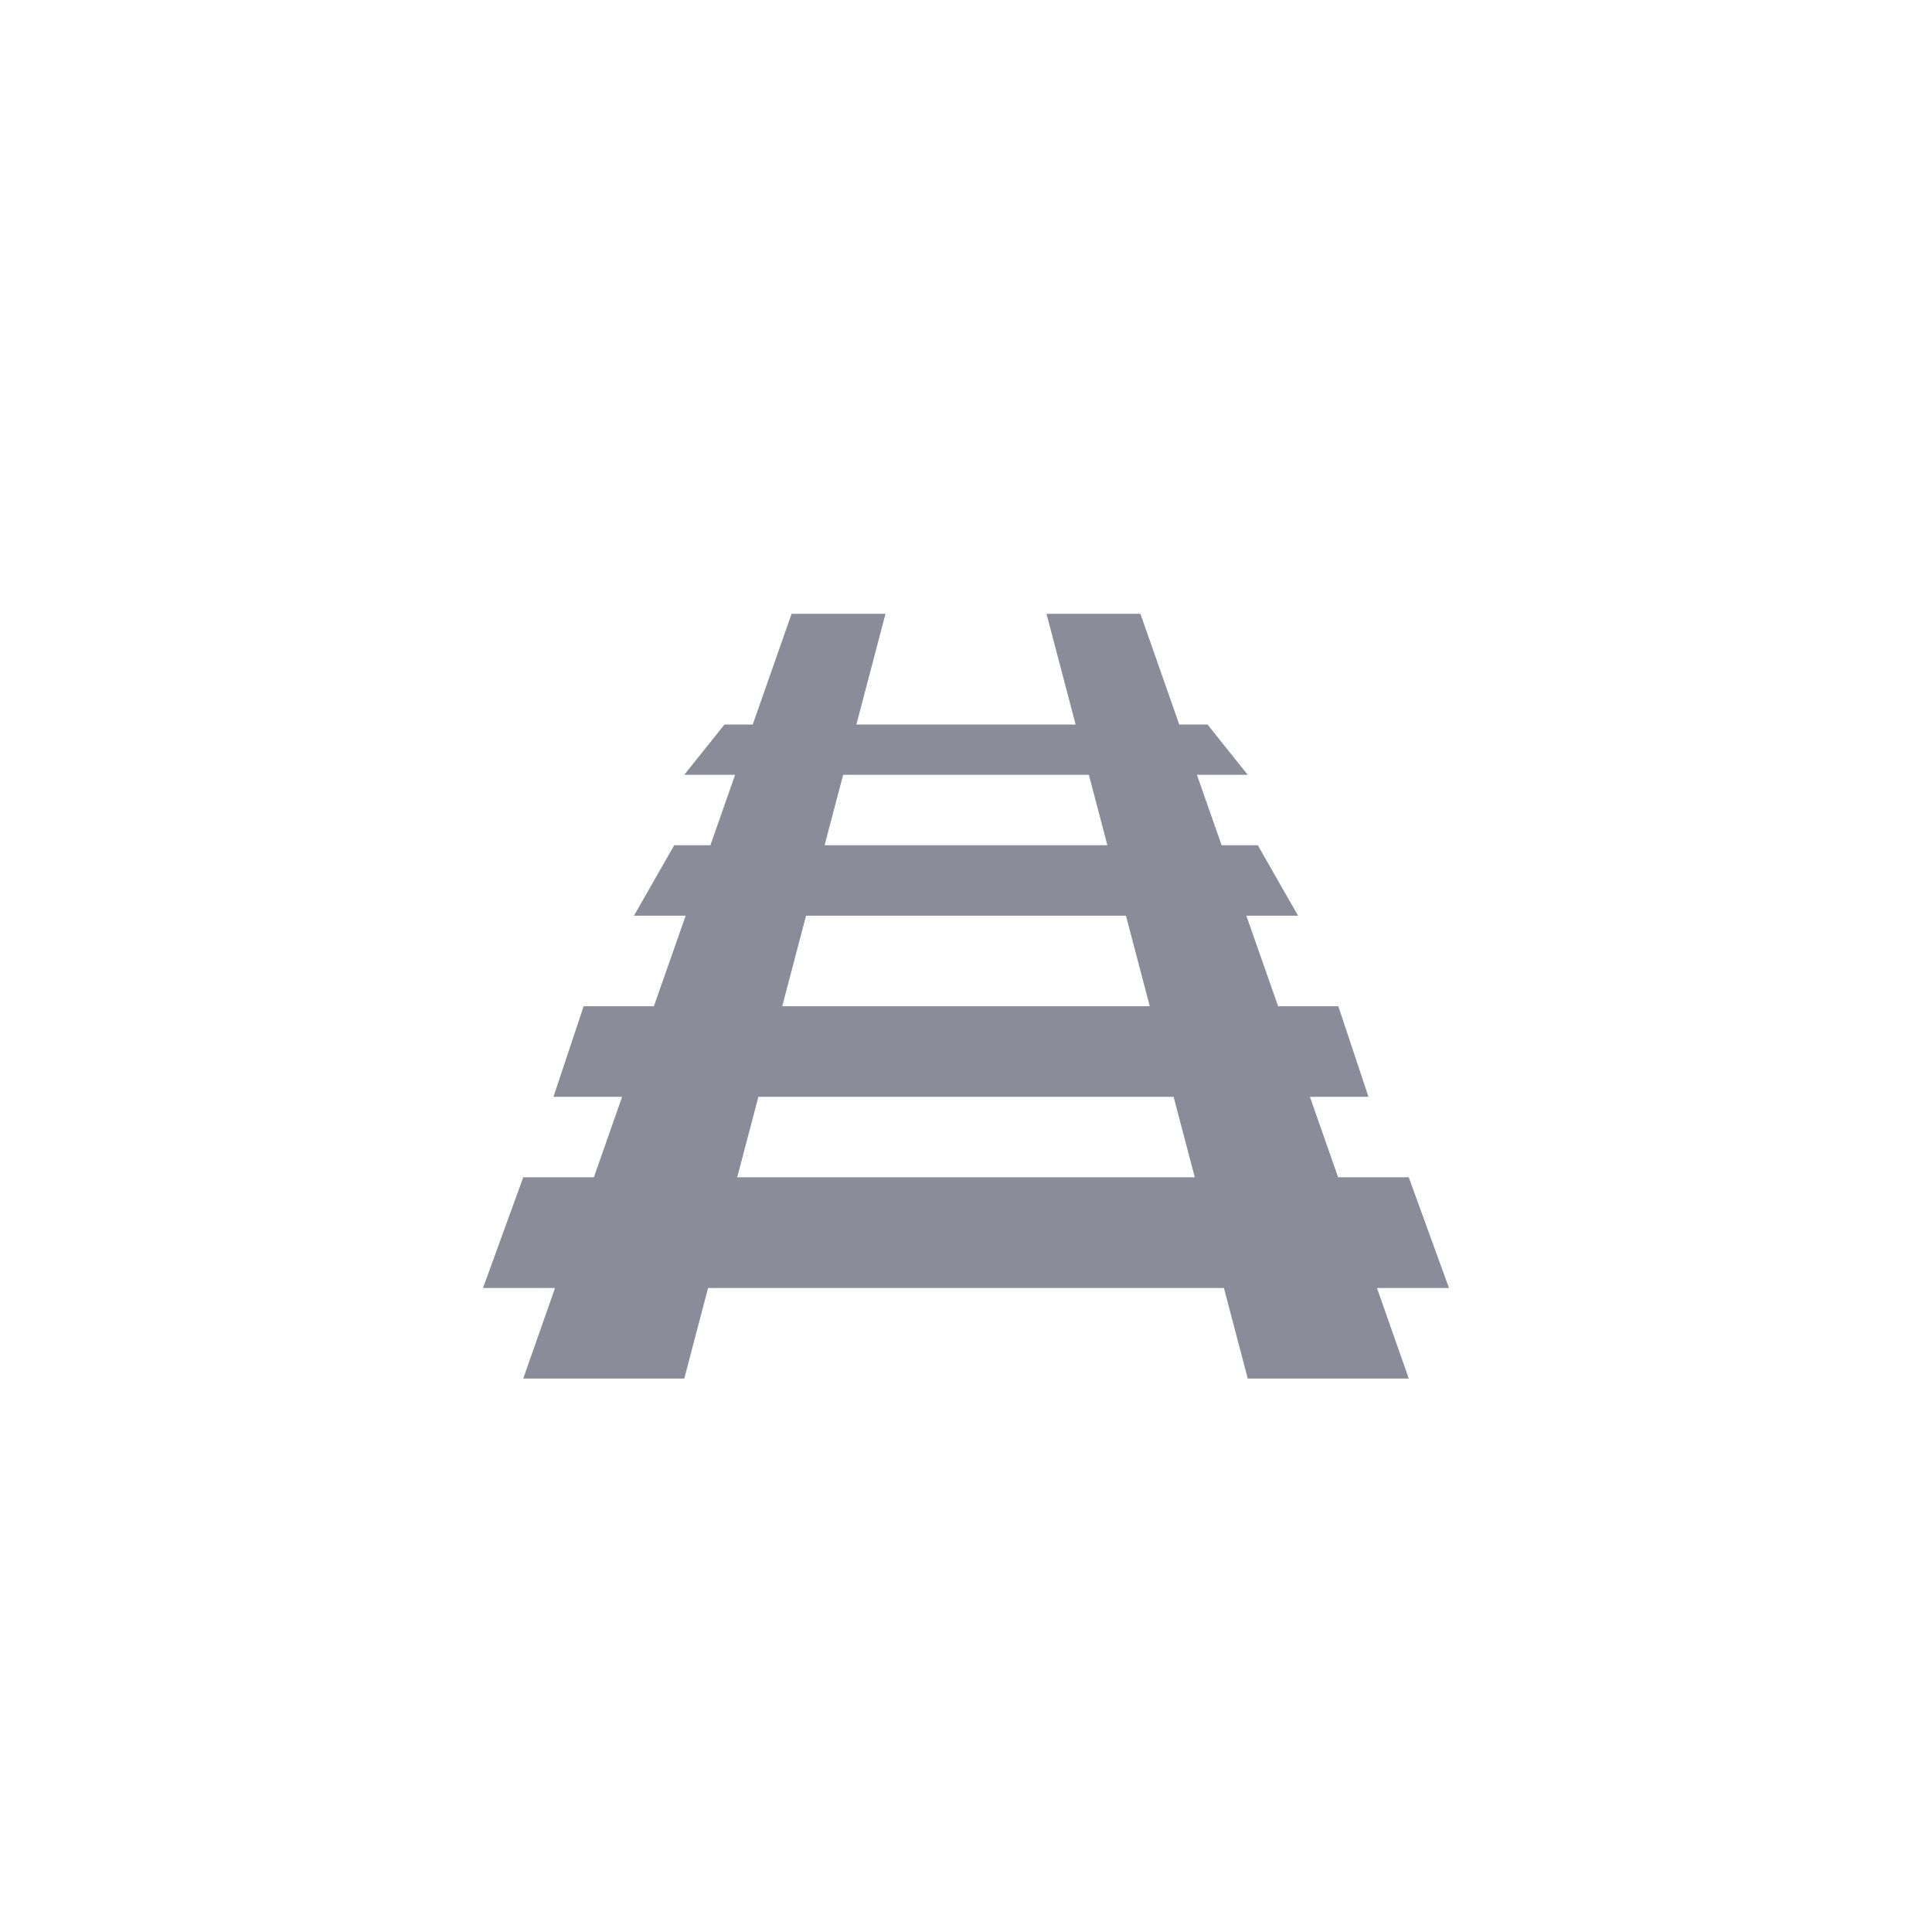
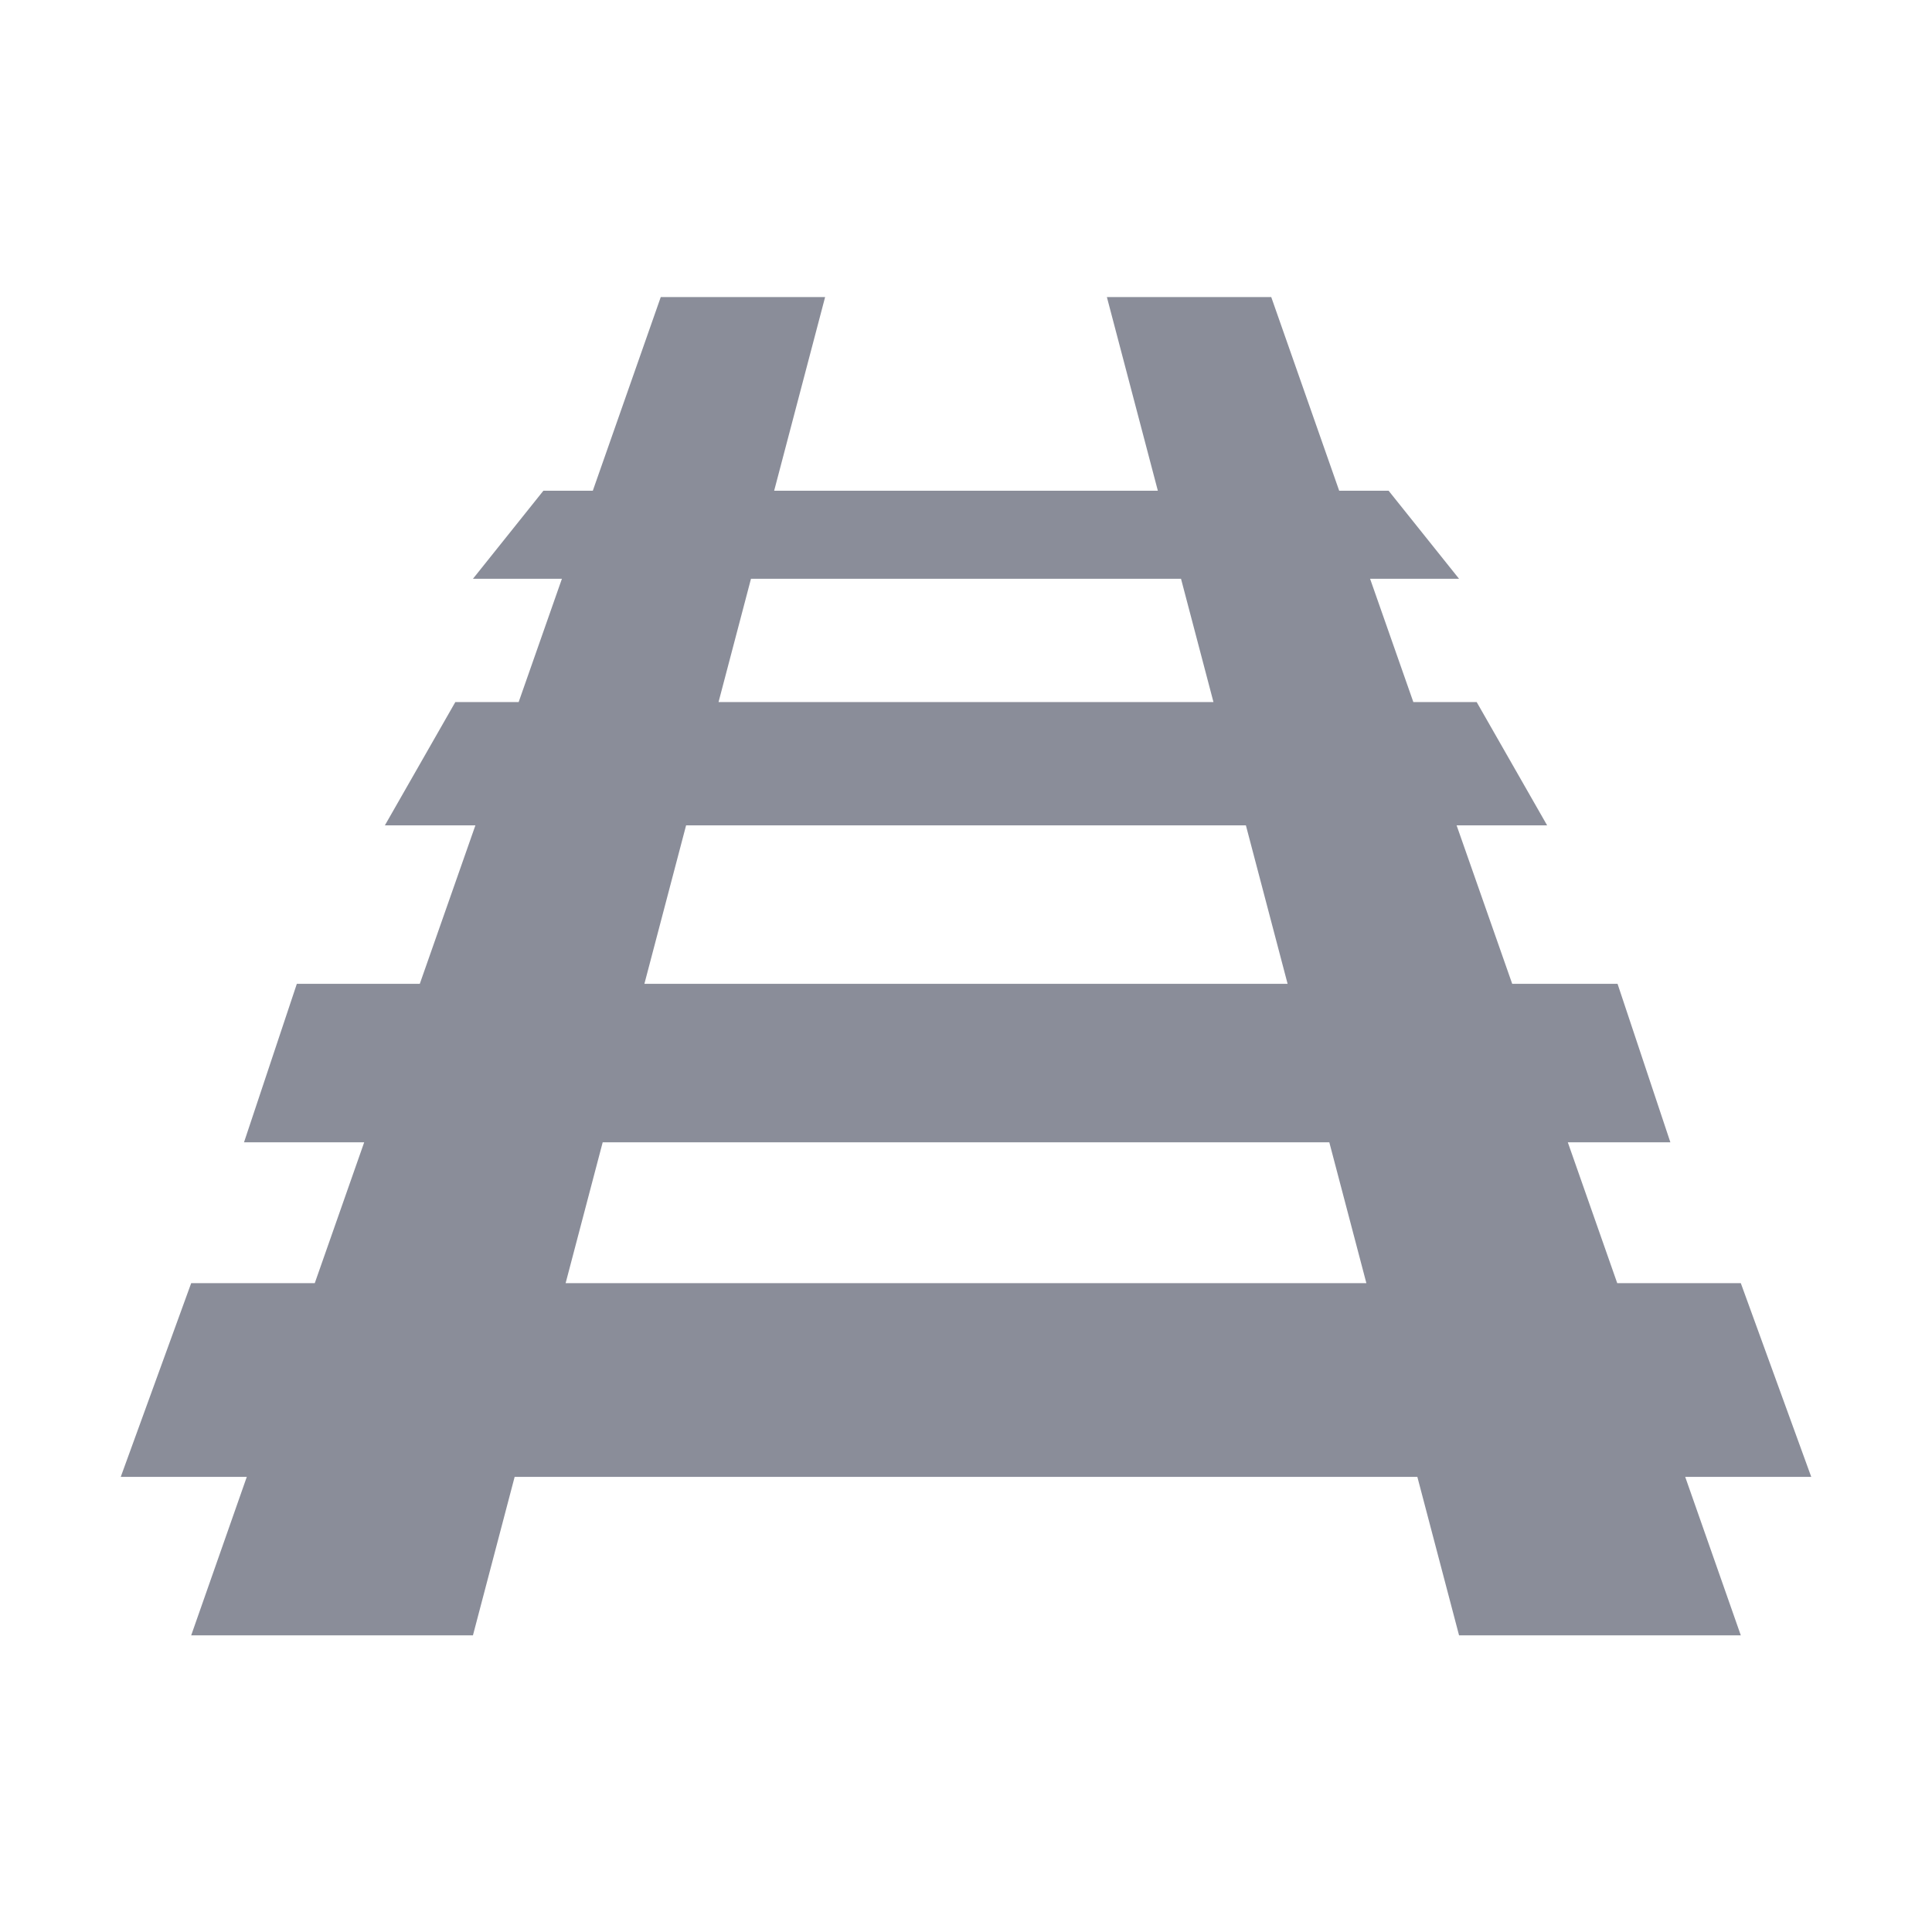
- <svg xmlns="http://www.w3.org/2000/svg" width="800px" height="800px" viewBox="0 0 76 76" version="1.1" baseProfile="full" enable-background="new 0 0 76.00 76.00" xml:space="preserve">
-   <path fill="#8A8D99" fill-opacity="1" stroke-width="0.2" stroke-linejoin="round" d="M 20.583,54.229L 21.833,50.667L 19,50.667L 20.583,46.312L 23.361,46.312L 24.472,43.146L 21.771,43.146L 22.958,39.583L 25.722,39.583L 26.972,36.021L 24.938,36.021L 26.521,33.25L 27.944,33.25L 28.917,30.479L 26.917,30.479L 28.5,28.5L 29.611,28.5L 31.139,24.146L 34.833,24.146L 33.688,28.5L 42.312,28.5L 41.167,24.146L 44.861,24.146L 46.389,28.5L 47.5,28.5L 49.083,30.479L 47.083,30.479L 48.056,33.25L 49.479,33.25L 51.062,36.021L 49.028,36.021L 50.278,39.583L 52.646,39.583L 53.833,43.146L 51.528,43.146L 52.639,46.312L 55.417,46.312L 57,50.667L 54.167,50.667L 55.417,54.229L 49.083,54.229L 48.146,50.667L 27.854,50.667L 26.917,54.229L 20.583,54.229 Z M 32.438,33.25L 43.562,33.25L 42.833,30.479L 33.167,30.479L 32.438,33.25 Z M 30.771,39.583L 45.229,39.583L 44.292,36.021L 31.708,36.021L 30.771,39.583 Z M 29,46.312L 47,46.312L 46.167,43.146L 29.833,43.146L 29,46.312 Z " />
+ <svg xmlns="http://www.w3.org/2000/svg" width="800" height="800" viewBox="0 0 800 800" fill="none">
+   <path d="M79.166 677.168L102.192 611.543H50L79.166 531.328H130.338L150.804 473.002L101.041 473L122.916 407.375H173.83L196.856 341.75H159.375L188.541 290.709H214.765L232.674 239.668H195.834L225 203.209H245.466L273.609 123H341.666L320.559 203.209H479.441L458.334 123H526.391L554.534 203.209H575L604.166 239.668H567.326L585.235 290.709H611.459L640.625 341.75H603.146L626.17 407.375H669.791L691.666 473.007H649.198L669.662 531.328H720.832L750 611.543H697.808L720.834 677.168H604.166L586.896 611.543H213.104L195.834 677.168H79.166ZM297.533 290.709H502.467L489.035 239.668H310.964L297.533 290.709ZM266.831 407.375H533.168L515.898 341.752H284.1L266.831 407.375ZM234.212 531.328H565.788L550.439 473.005L249.561 473.002L234.212 531.328Z" fill="#8A8D99" />
</svg>
